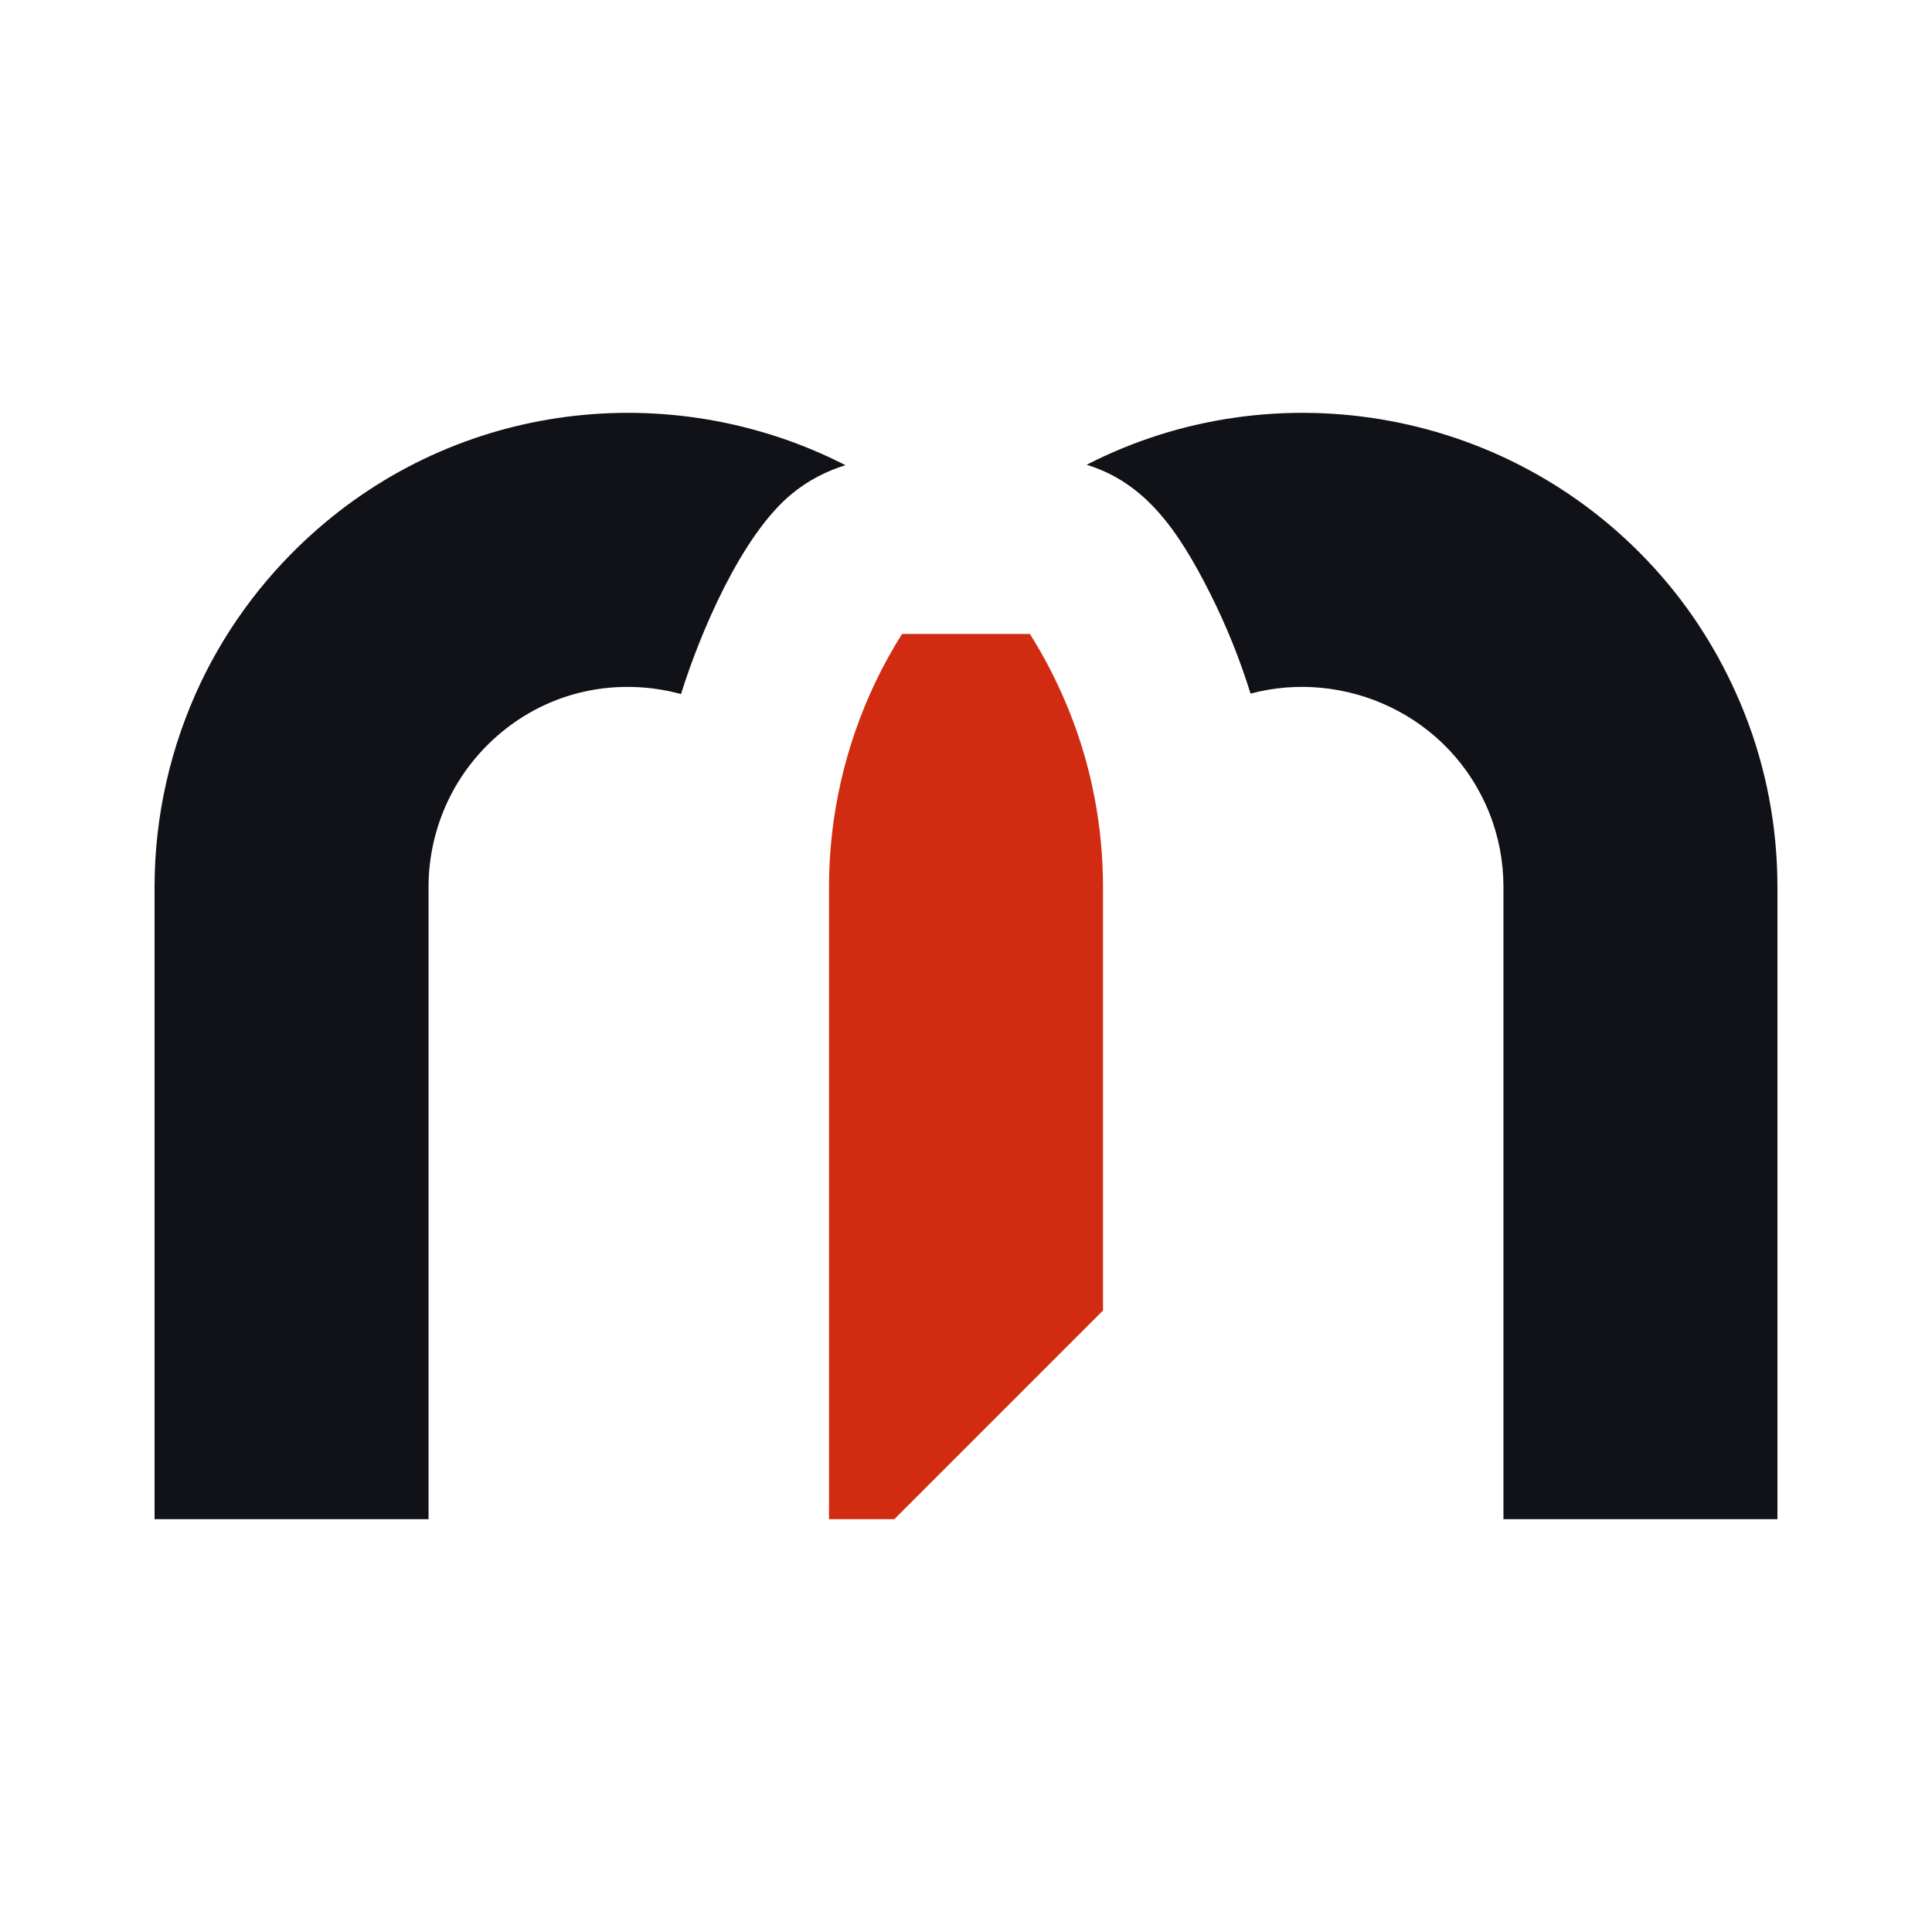
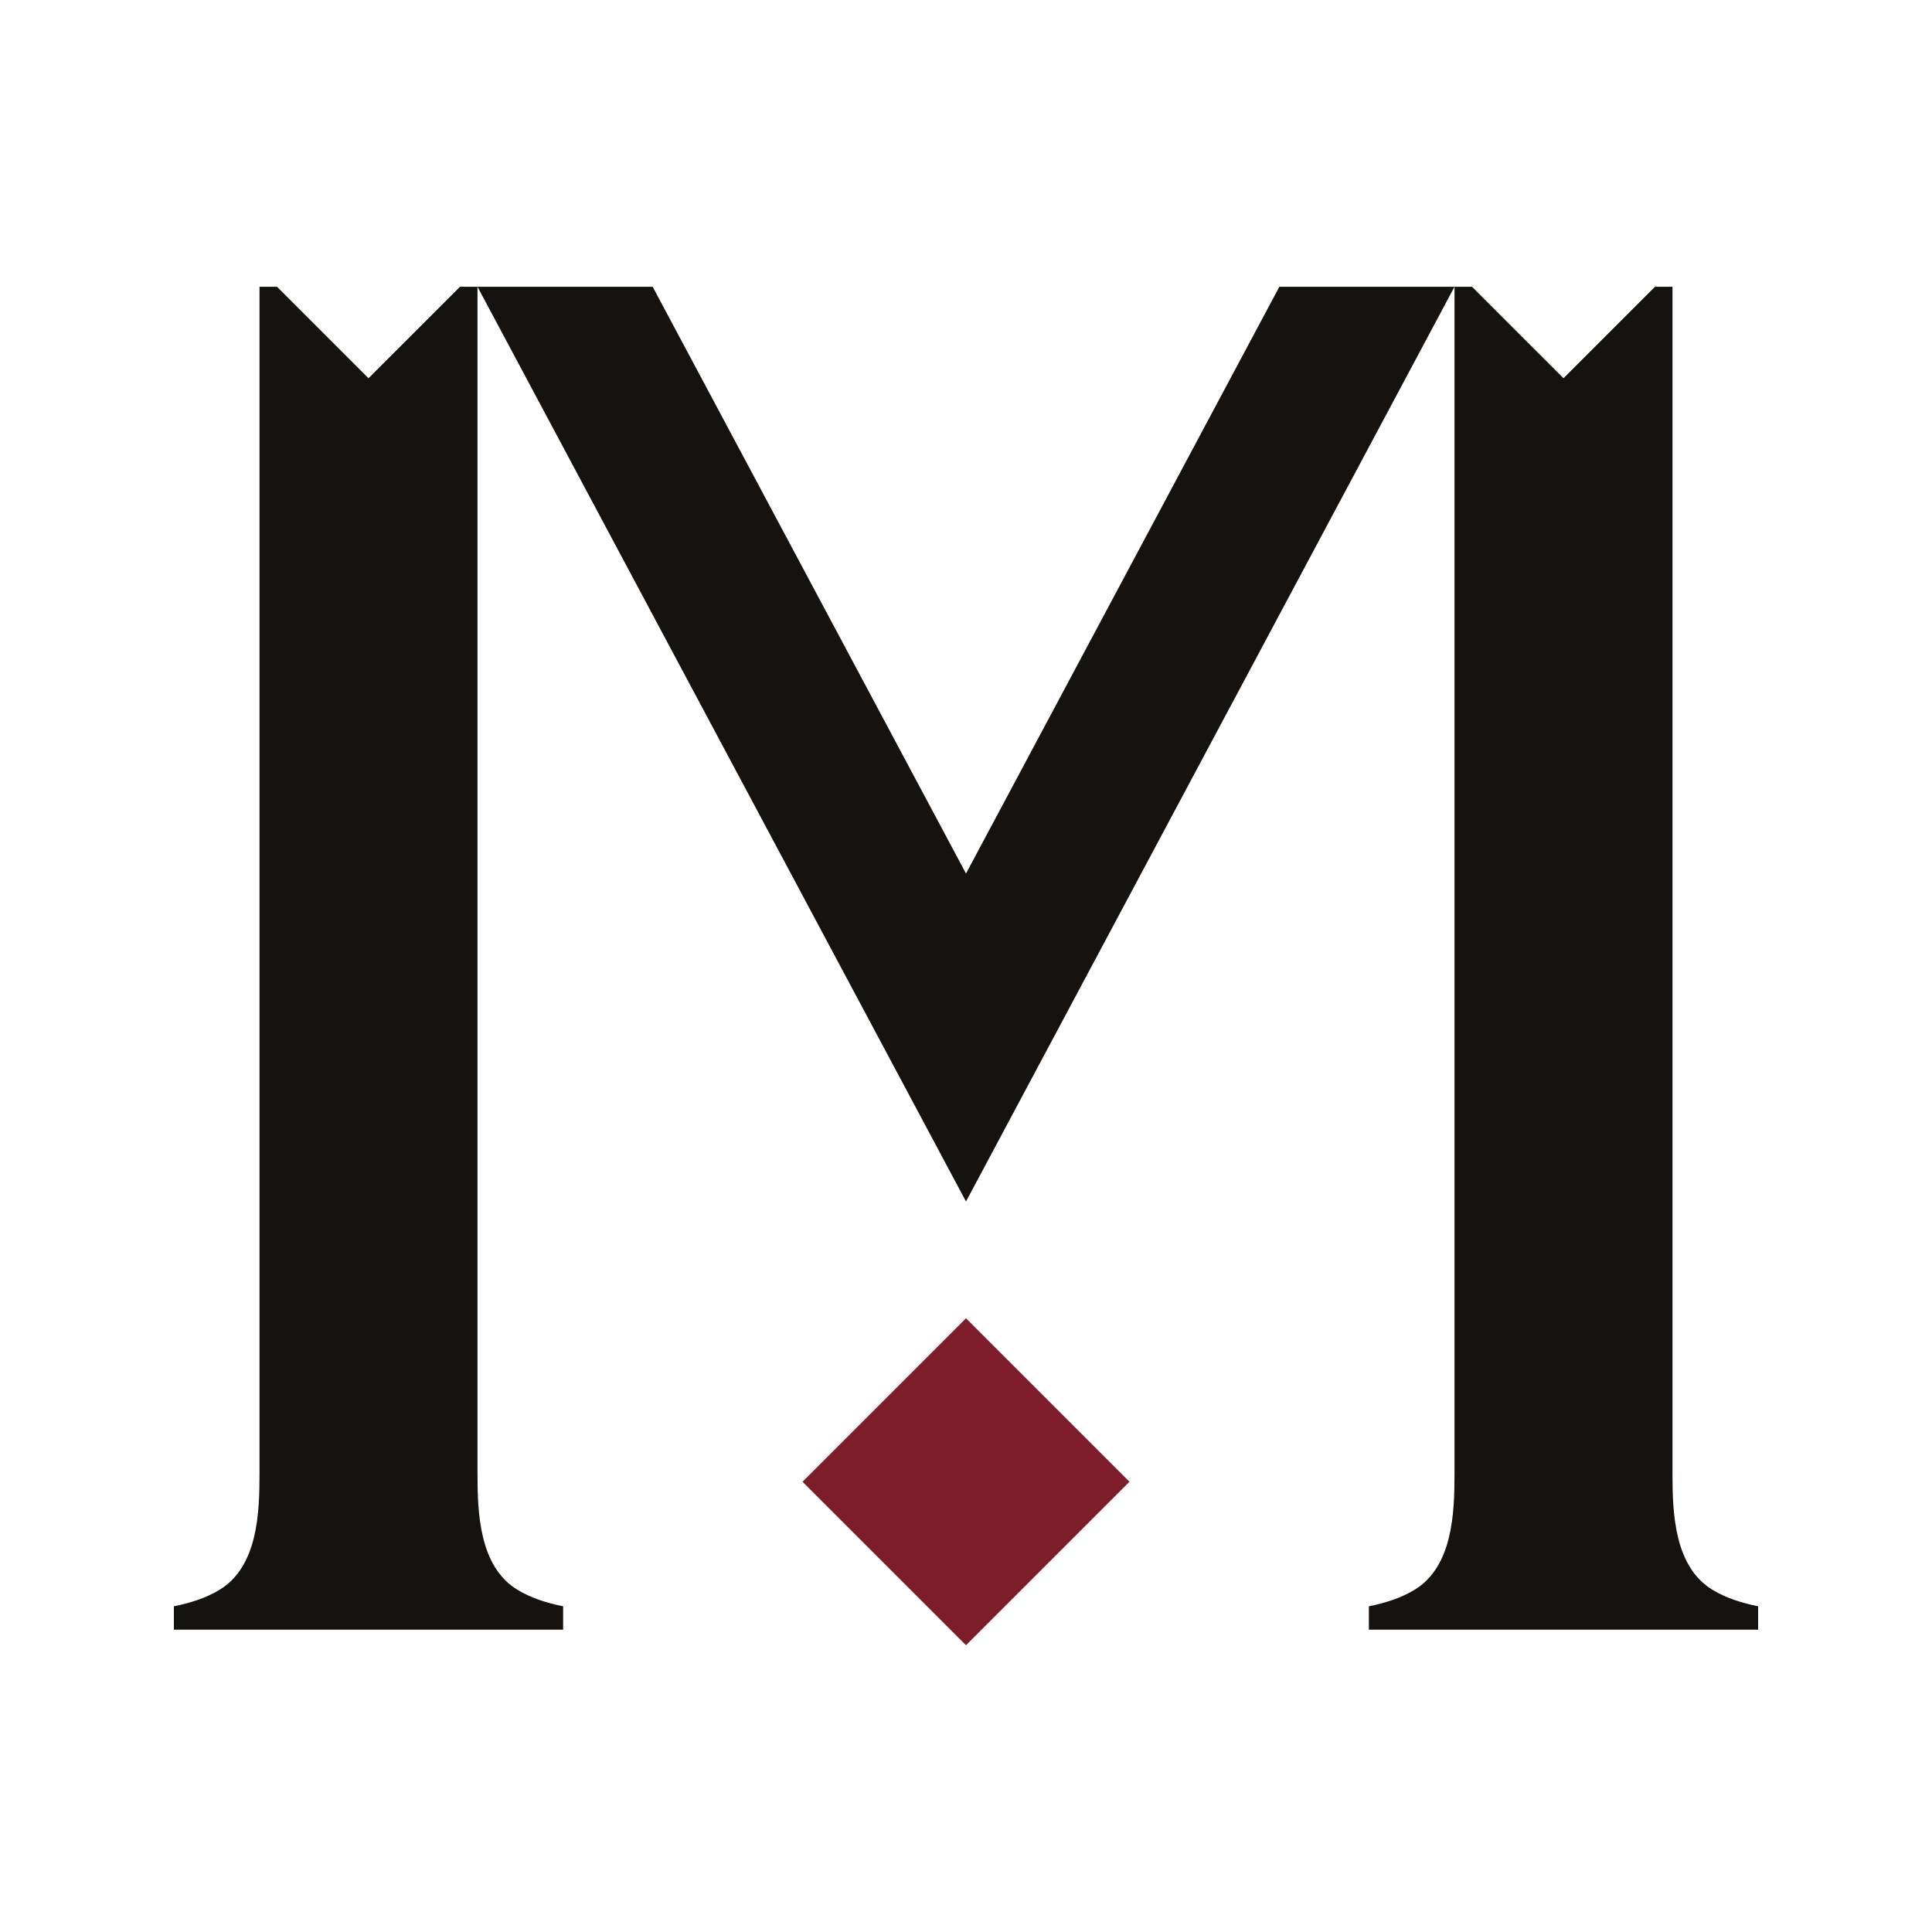
<svg xmlns="http://www.w3.org/2000/svg" data-markilo-role="symbol" viewBox="0 0 1024 1024">
-   <path fill="#101218" fill-rule="evenodd" d="M81.92 805.19V470.06c0-37.43 8.45-74.53 24.52-108.34 14.73-30.95 35.89-58.61 61.69-81.16 79.64-69.63 191.14-79.51 279.98-34-10.21 3.17-19.82 8.13-28.31 15.08-26.99 22.1-48.87 74.26-58.85 106.23-32.56-8.86-69.16-2.53-97.41 22.17-10.89 9.53-19.82 21.21-26.04 34.28-6.79 14.27-10.36 29.93-10.36 45.74v335.13zm559.33-490.94c-16.71-33.09-34.19-58.36-65.3-67.92 100.34-51.52 226.87-29.97 304.29 58.59 18.8 21.5 33.62 46.11 44.19 72.62 11.72 29.37 17.65 60.92 17.65 92.52v335.13H796.86V470.06c0-13.34-2.5-26.66-7.45-39.06-20.77-52.06-76.83-76.69-126.59-63.37a348.4 348.4 0 0 0-21.57-53.38" data-layer="arches" />
-   <path fill="#d12c12" fill-rule="evenodd" d="M478.09 336.01h67.79c8.27 13.15 15.31 27.06 21.08 41.53 11.72 29.37 17.65 60.92 17.65 92.52V694.6L474.02 805.19h-34.63V470.06c0-37.43 8.44-74.53 24.52-108.34 4.21-8.85 8.96-17.43 14.18-25.71" data-layer="overlap" />
+   <path fill="#16120f" fill-rule="evenodd" d="M253.08 151.99h-9.28l-48.49 48.48-48.48-48.48h-9.28v629.24c0 20.94-1.02 49.09-21.15 61.38-7.36 4.5-15.85 7.04-24.24 8.77v12.38h206.31v-12.38c-8.39-1.73-16.88-4.27-24.24-8.77-20.13-12.29-21.15-40.44-21.15-61.38zM512 463 345.92 151.99h-92.84L512 636.82l258.92-484.83v629.24c0 20.94-1.02 49.09-21.15 61.38-7.36 4.5-15.85 7.04-24.24 8.77v12.38h206.31v-12.38c-8.39-1.73-16.88-4.27-24.24-8.77-20.13-12.29-21.15-40.44-21.15-61.38V151.99h-9.28l-48.48 48.48-48.49-48.48H678.08z" data-layer="M" />
+   <path fill="#7e1d2a" fill-rule="evenodd" d="m512 698.71 86.65 86.65L512 872.01l-86.65-86.65z" data-layer="punch" />
</svg>
